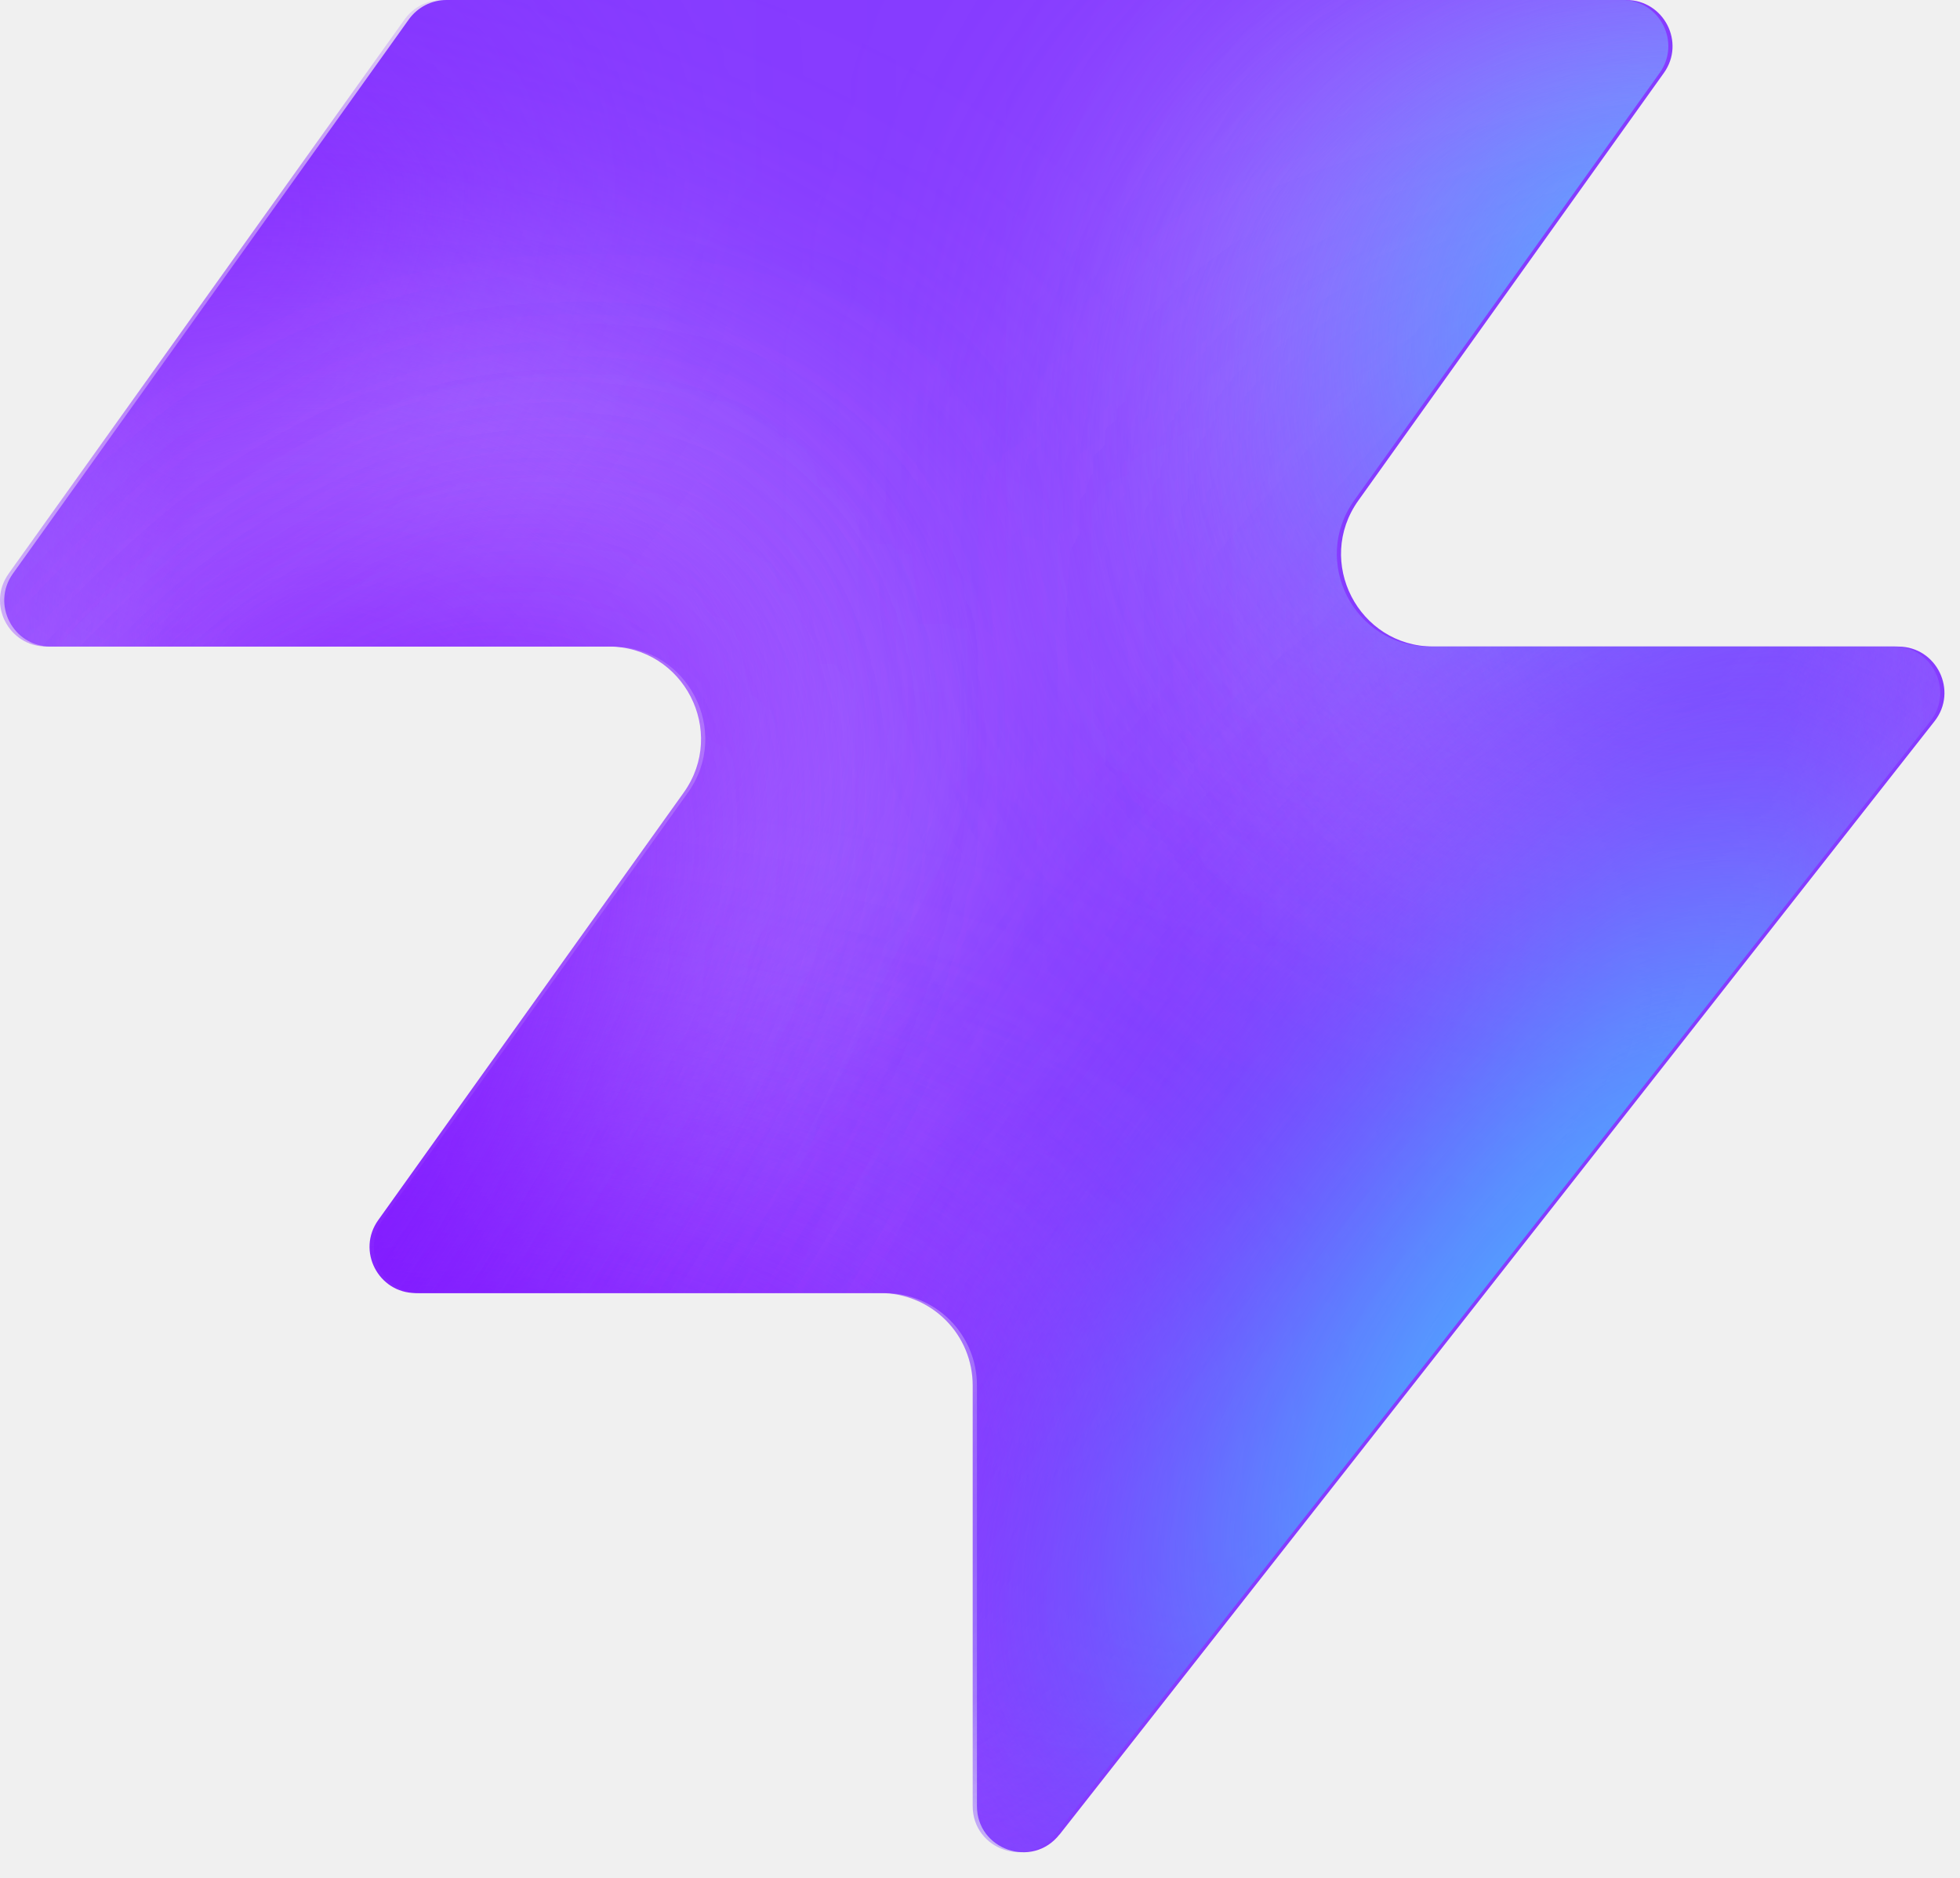
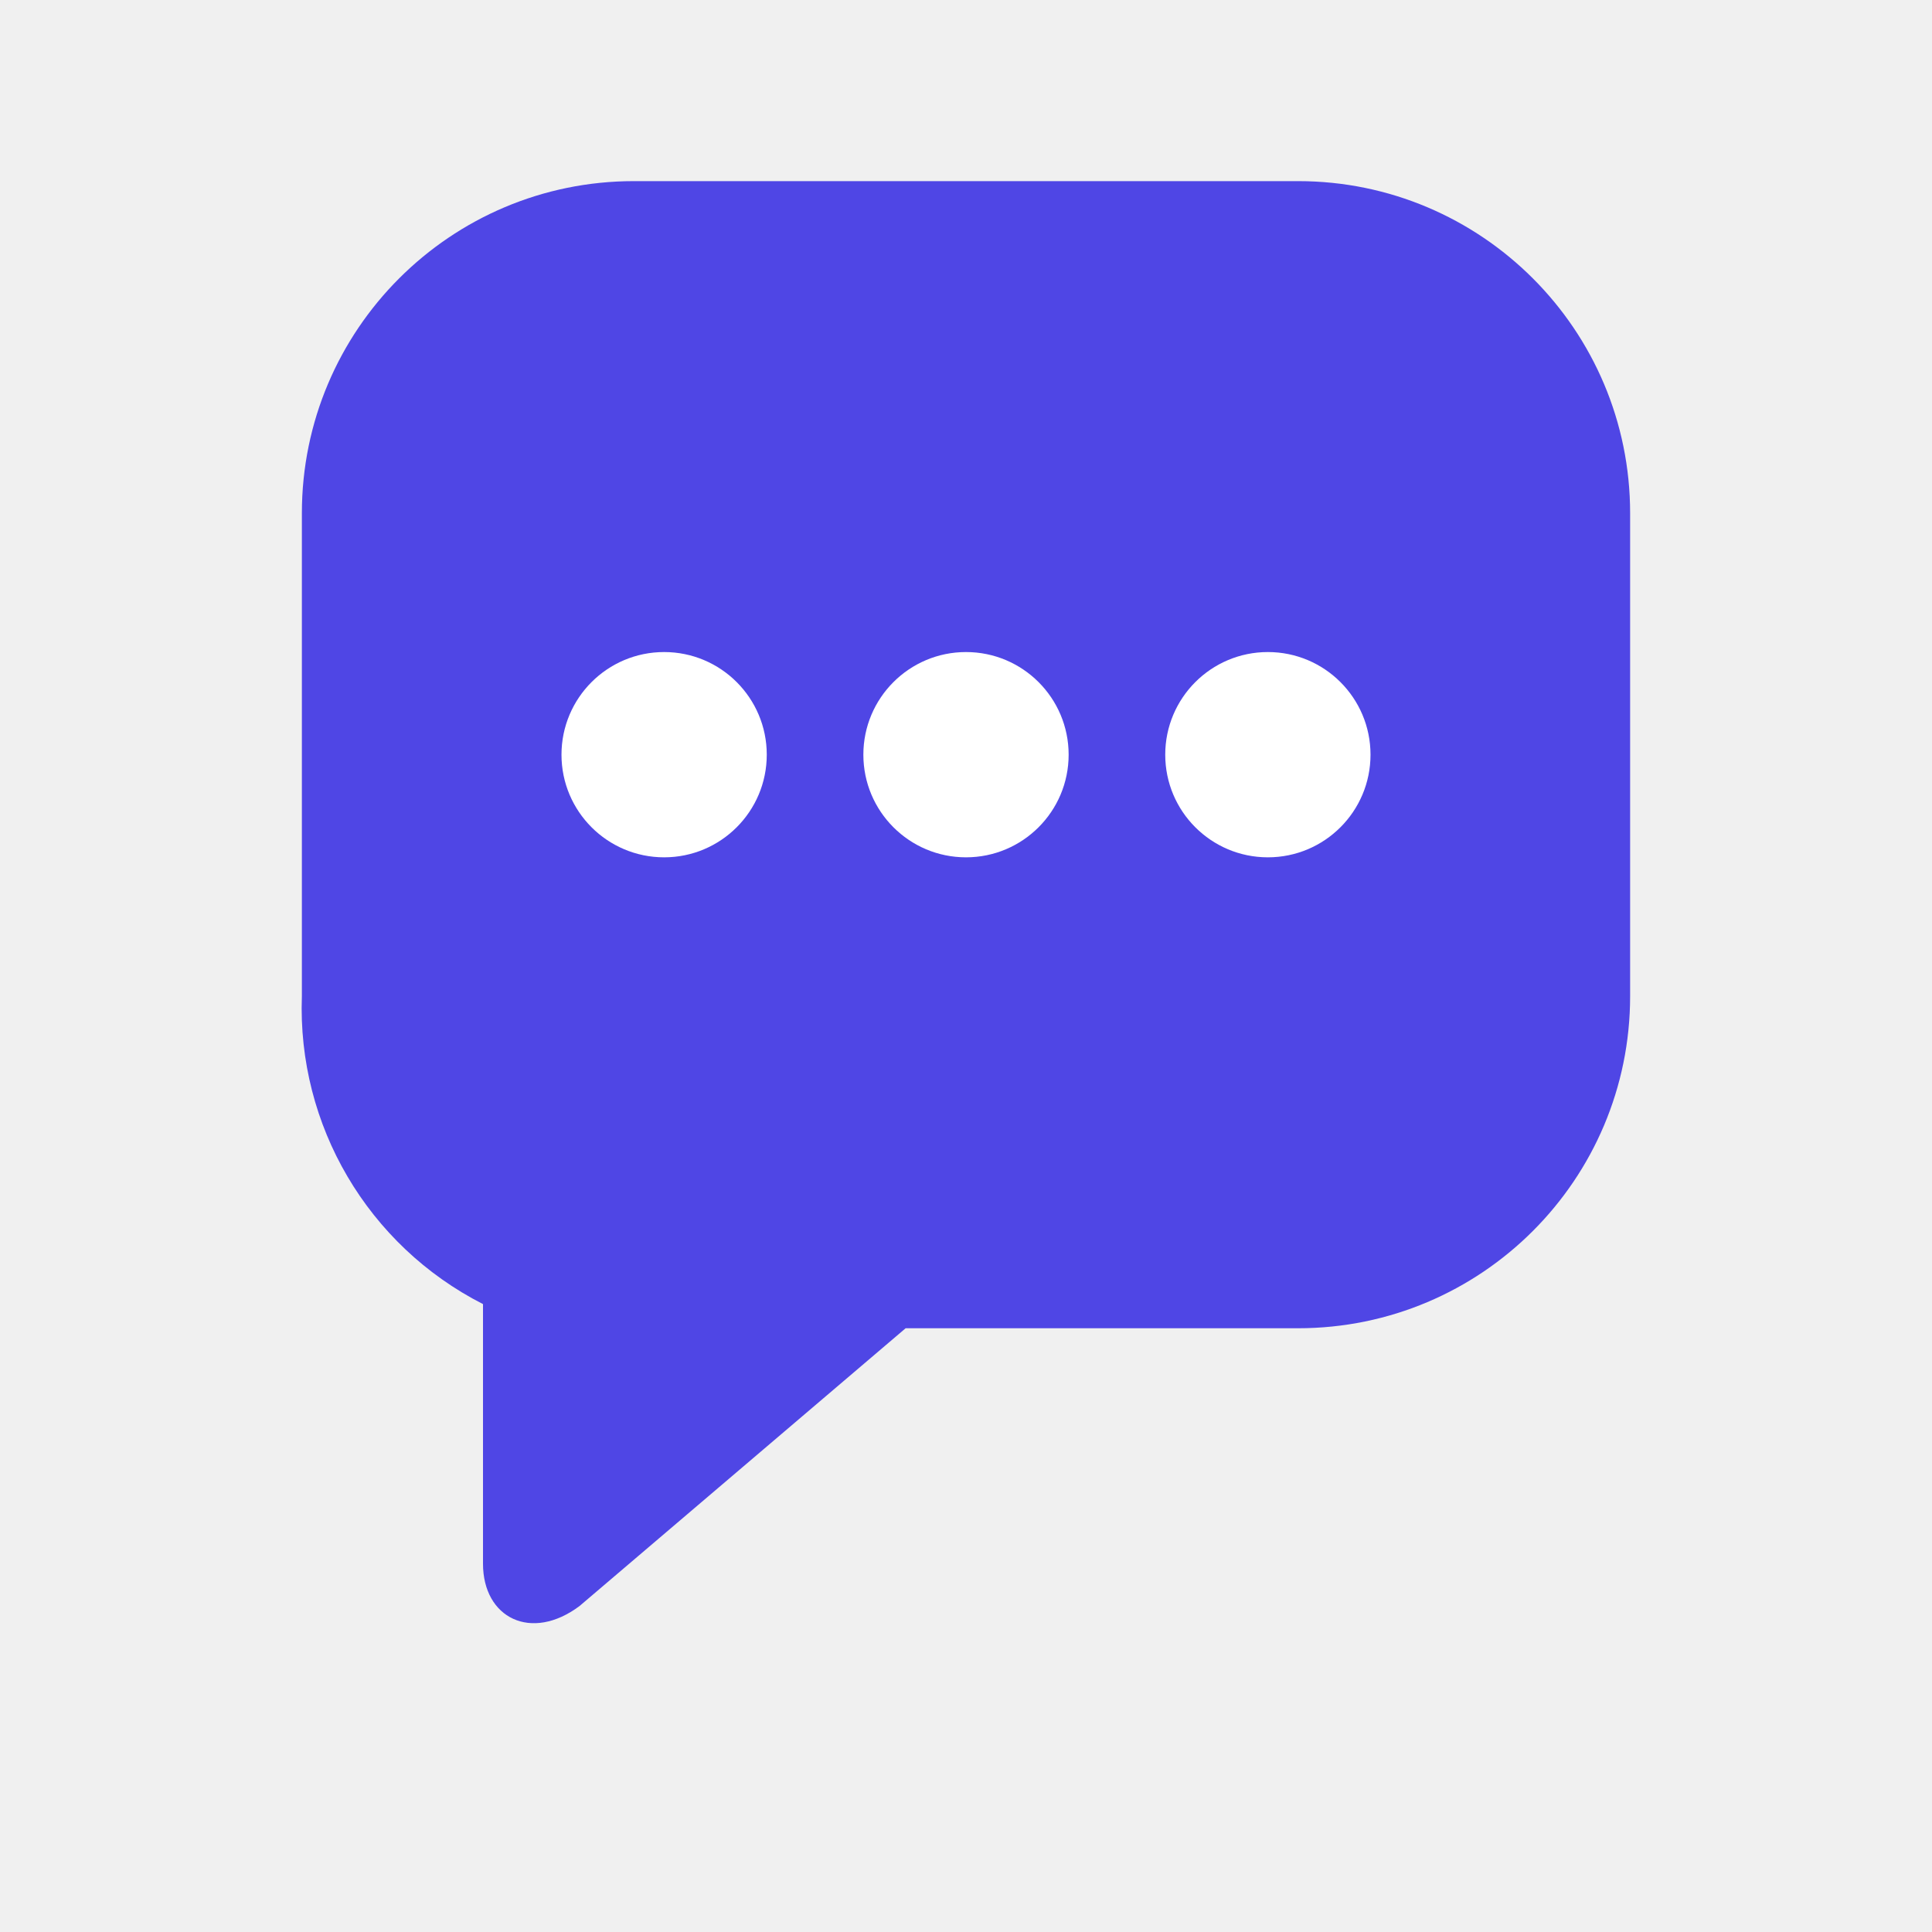
- <svg xmlns="http://www.w3.org/2000/svg" width="48" height="46" fill="none" viewBox="0 0 48 46">
-   <path fill="#863bff" d="M25.946 44.938c-.664.845-2.021.375-2.021-.698V33.937a2.26 2.26 0 0 0-2.262-2.262H10.287c-.92 0-1.456-1.04-.92-1.788l7.48-10.471c1.07-1.497 0-3.578-1.842-3.578H1.237c-.92 0-1.456-1.04-.92-1.788L10.013.474c.214-.297.556-.474.92-.474h28.894c.92 0 1.456 1.04.92 1.788l-7.48 10.471c-1.07 1.498 0 3.579 1.842 3.579h11.377c.943 0 1.473 1.088.89 1.83L25.947 44.94z" style="fill:#863bff;fill:color(display-p3 .525 .23 1);fill-opacity:1" />
-   <mask id="a" width="48" height="46" x="0" y="0" maskUnits="userSpaceOnUse" style="mask-type:alpha">
-     <path fill="#000" d="M25.842 44.938c-.664.844-2.021.375-2.021-.698V33.937a2.26 2.26 0 0 0-2.262-2.262H10.183c-.92 0-1.456-1.04-.92-1.788l7.48-10.471c1.07-1.498 0-3.579-1.842-3.579H1.133c-.92 0-1.456-1.04-.92-1.787L9.91.473c.214-.297.556-.474.92-.474h28.894c.92 0 1.456 1.04.92 1.788l-7.48 10.471c-1.07 1.498 0 3.578 1.842 3.578h11.377c.943 0 1.473 1.088.89 1.832L25.843 44.94z" style="fill:#000;fill-opacity:1" />
-   </mask>
-   <g mask="url(#a)">
-     <g filter="url(#b)">
-       <ellipse cx="5.508" cy="14.704" fill="#ede6ff" rx="5.508" ry="14.704" style="fill:#ede6ff;fill:color(display-p3 .927 .903 1);fill-opacity:1" transform="matrix(.00324 1 1 -.00324 -4.47 31.516)" />
-     </g>
-     <g filter="url(#c)">
-       <ellipse cx="10.399" cy="29.851" fill="#ede6ff" rx="10.399" ry="29.851" style="fill:#ede6ff;fill:color(display-p3 .927 .903 1);fill-opacity:1" transform="matrix(.00324 1 1 -.00324 -39.328 7.883)" />
-     </g>
-     <g filter="url(#d)">
-       <ellipse cx="5.508" cy="30.487" fill="#7e14ff" rx="5.508" ry="30.487" style="fill:#7e14ff;fill:color(display-p3 .492 .077 1);fill-opacity:1" transform="rotate(89.814 -25.913 -14.639)scale(1 -1)" />
-     </g>
-     <g filter="url(#e)">
-       <ellipse cx="5.508" cy="30.599" fill="#7e14ff" rx="5.508" ry="30.599" style="fill:#7e14ff;fill:color(display-p3 .492 .077 1);fill-opacity:1" transform="rotate(89.814 -32.644 -3.334)scale(1 -1)" />
-     </g>
-     <g filter="url(#f)">
-       <ellipse cx="5.508" cy="30.599" fill="#7e14ff" rx="5.508" ry="30.599" style="fill:#7e14ff;fill:color(display-p3 .492 .077 1);fill-opacity:1" transform="matrix(.00324 1 1 -.00324 -34.34 30.47)" />
-     </g>
-     <g filter="url(#g)">
-       <ellipse cx="14.072" cy="22.078" fill="#ede6ff" rx="14.072" ry="22.078" style="fill:#ede6ff;fill:color(display-p3 .927 .903 1);fill-opacity:1" transform="rotate(93.35 24.506 48.493)scale(-1 1)" />
-     </g>
-     <g filter="url(#h)">
-       <ellipse cx="3.47" cy="21.501" fill="#7e14ff" rx="3.47" ry="21.501" style="fill:#7e14ff;fill:color(display-p3 .492 .077 1);fill-opacity:1" transform="rotate(89.009 28.708 47.59)scale(-1 1)" />
-     </g>
-     <g filter="url(#i)">
-       <ellipse cx="3.47" cy="21.501" fill="#7e14ff" rx="3.47" ry="21.501" style="fill:#7e14ff;fill:color(display-p3 .492 .077 1);fill-opacity:1" transform="rotate(89.009 28.708 47.59)scale(-1 1)" />
-     </g>
-     <g filter="url(#j)">
-       <ellipse cx=".387" cy="8.972" fill="#7e14ff" rx="4.407" ry="29.108" style="fill:#7e14ff;fill:color(display-p3 .492 .077 1);fill-opacity:1" transform="rotate(39.51 .387 8.972)" />
-     </g>
-     <g filter="url(#k)">
-       <ellipse cx="47.523" cy="-6.092" fill="#7e14ff" rx="4.407" ry="29.108" style="fill:#7e14ff;fill:color(display-p3 .492 .077 1);fill-opacity:1" transform="rotate(37.892 47.523 -6.092)" />
-     </g>
-     <g filter="url(#l)">
-       <ellipse cx="41.412" cy="6.333" fill="#47bfff" rx="5.971" ry="9.665" style="fill:#47bfff;fill:color(display-p3 .28 .748 1);fill-opacity:1" transform="rotate(37.892 41.412 6.333)" />
-     </g>
-     <g filter="url(#m)">
-       <ellipse cx="-1.879" cy="38.332" fill="#7e14ff" rx="4.407" ry="29.108" style="fill:#7e14ff;fill:color(display-p3 .492 .077 1);fill-opacity:1" transform="rotate(37.892 -1.88 38.332)" />
-     </g>
-     <g filter="url(#n)">
-       <ellipse cx="-1.879" cy="38.332" fill="#7e14ff" rx="4.407" ry="29.108" style="fill:#7e14ff;fill:color(display-p3 .492 .077 1);fill-opacity:1" transform="rotate(37.892 -1.88 38.332)" />
-     </g>
-     <g filter="url(#o)">
-       <ellipse cx="35.651" cy="29.907" fill="#7e14ff" rx="4.407" ry="29.108" style="fill:#7e14ff;fill:color(display-p3 .492 .077 1);fill-opacity:1" transform="rotate(37.892 35.651 29.907)" />
-     </g>
-     <g filter="url(#p)">
-       <ellipse cx="38.418" cy="32.4" fill="#47bfff" rx="5.971" ry="15.297" style="fill:#47bfff;fill:color(display-p3 .28 .748 1);fill-opacity:1" transform="rotate(37.892 38.418 32.4)" />
-     </g>
+ <svg xmlns="http://www.w3.org/2000/svg" viewBox="0 0 32 32">
+   <path fill="#4f46e5" d="M5 8.5A5.5 5.5 0 0 1 10.5 3h11A5.5 5.5 0 0 1 27 8.5v8a5.5 5.5 0 0 1-5.5 5.5H15l-5.4 4.6c-.8.6-1.6.2-1.6-.7V21.6A5.5 5.5 0 0 1 5 16.5z" />
+   <g fill="#fff">
+     <circle cx="11" cy="12.5" r="1.7" />
+     <circle cx="16" cy="12.5" r="1.7" />
+     <circle cx="21" cy="12.5" r="1.7" />
  </g>
-   <defs>
-     <filter id="b" width="60.045" height="41.654" x="-19.77" y="16.149" color-interpolation-filters="sRGB" filterUnits="userSpaceOnUse">
-       <feFlood flood-opacity="0" result="BackgroundImageFix" />
-       <feBlend in="SourceGraphic" in2="BackgroundImageFix" result="shape" />
-       <feGaussianBlur result="effect1_foregroundBlur_2002_17158" stdDeviation="7.659" />
-     </filter>
-     <filter id="c" width="90.34" height="51.437" x="-54.613" y="-7.533" color-interpolation-filters="sRGB" filterUnits="userSpaceOnUse">
-       <feFlood flood-opacity="0" result="BackgroundImageFix" />
-       <feBlend in="SourceGraphic" in2="BackgroundImageFix" result="shape" />
-       <feGaussianBlur result="effect1_foregroundBlur_2002_17158" stdDeviation="7.659" />
-     </filter>
-     <filter id="d" width="79.355" height="29.4" x="-49.64" y="2.03" color-interpolation-filters="sRGB" filterUnits="userSpaceOnUse">
-       <feFlood flood-opacity="0" result="BackgroundImageFix" />
-       <feBlend in="SourceGraphic" in2="BackgroundImageFix" result="shape" />
-       <feGaussianBlur result="effect1_foregroundBlur_2002_17158" stdDeviation="4.596" />
-     </filter>
-     <filter id="e" width="79.579" height="29.4" x="-45.045" y="20.029" color-interpolation-filters="sRGB" filterUnits="userSpaceOnUse">
-       <feFlood flood-opacity="0" result="BackgroundImageFix" />
-       <feBlend in="SourceGraphic" in2="BackgroundImageFix" result="shape" />
-       <feGaussianBlur result="effect1_foregroundBlur_2002_17158" stdDeviation="4.596" />
-     </filter>
-     <filter id="f" width="79.579" height="29.4" x="-43.513" y="21.178" color-interpolation-filters="sRGB" filterUnits="userSpaceOnUse">
-       <feFlood flood-opacity="0" result="BackgroundImageFix" />
-       <feBlend in="SourceGraphic" in2="BackgroundImageFix" result="shape" />
-       <feGaussianBlur result="effect1_foregroundBlur_2002_17158" stdDeviation="4.596" />
-     </filter>
-     <filter id="g" width="74.749" height="58.852" x="15.756" y="-17.901" color-interpolation-filters="sRGB" filterUnits="userSpaceOnUse">
-       <feFlood flood-opacity="0" result="BackgroundImageFix" />
-       <feBlend in="SourceGraphic" in2="BackgroundImageFix" result="shape" />
-       <feGaussianBlur result="effect1_foregroundBlur_2002_17158" stdDeviation="7.659" />
-     </filter>
-     <filter id="h" width="61.377" height="25.362" x="23.548" y="2.284" color-interpolation-filters="sRGB" filterUnits="userSpaceOnUse">
-       <feFlood flood-opacity="0" result="BackgroundImageFix" />
-       <feBlend in="SourceGraphic" in2="BackgroundImageFix" result="shape" />
-       <feGaussianBlur result="effect1_foregroundBlur_2002_17158" stdDeviation="4.596" />
-     </filter>
-     <filter id="i" width="61.377" height="25.362" x="23.548" y="2.284" color-interpolation-filters="sRGB" filterUnits="userSpaceOnUse">
-       <feFlood flood-opacity="0" result="BackgroundImageFix" />
-       <feBlend in="SourceGraphic" in2="BackgroundImageFix" result="shape" />
-       <feGaussianBlur result="effect1_foregroundBlur_2002_17158" stdDeviation="4.596" />
-     </filter>
-     <filter id="j" width="56.045" height="63.649" x="-27.636" y="-22.853" color-interpolation-filters="sRGB" filterUnits="userSpaceOnUse">
-       <feFlood flood-opacity="0" result="BackgroundImageFix" />
-       <feBlend in="SourceGraphic" in2="BackgroundImageFix" result="shape" />
-       <feGaussianBlur result="effect1_foregroundBlur_2002_17158" stdDeviation="4.596" />
-     </filter>
-     <filter id="k" width="54.814" height="64.646" x="20.116" y="-38.415" color-interpolation-filters="sRGB" filterUnits="userSpaceOnUse">
-       <feFlood flood-opacity="0" result="BackgroundImageFix" />
-       <feBlend in="SourceGraphic" in2="BackgroundImageFix" result="shape" />
-       <feGaussianBlur result="effect1_foregroundBlur_2002_17158" stdDeviation="4.596" />
-     </filter>
-     <filter id="l" width="33.541" height="35.313" x="24.641" y="-11.323" color-interpolation-filters="sRGB" filterUnits="userSpaceOnUse">
-       <feFlood flood-opacity="0" result="BackgroundImageFix" />
-       <feBlend in="SourceGraphic" in2="BackgroundImageFix" result="shape" />
-       <feGaussianBlur result="effect1_foregroundBlur_2002_17158" stdDeviation="4.596" />
-     </filter>
-     <filter id="m" width="54.814" height="64.646" x="-29.286" y="6.009" color-interpolation-filters="sRGB" filterUnits="userSpaceOnUse">
-       <feFlood flood-opacity="0" result="BackgroundImageFix" />
-       <feBlend in="SourceGraphic" in2="BackgroundImageFix" result="shape" />
-       <feGaussianBlur result="effect1_foregroundBlur_2002_17158" stdDeviation="4.596" />
-     </filter>
-     <filter id="n" width="54.814" height="64.646" x="-29.286" y="6.009" color-interpolation-filters="sRGB" filterUnits="userSpaceOnUse">
-       <feFlood flood-opacity="0" result="BackgroundImageFix" />
-       <feBlend in="SourceGraphic" in2="BackgroundImageFix" result="shape" />
-       <feGaussianBlur result="effect1_foregroundBlur_2002_17158" stdDeviation="4.596" />
-     </filter>
-     <filter id="o" width="54.814" height="64.646" x="8.244" y="-2.416" color-interpolation-filters="sRGB" filterUnits="userSpaceOnUse">
-       <feFlood flood-opacity="0" result="BackgroundImageFix" />
-       <feBlend in="SourceGraphic" in2="BackgroundImageFix" result="shape" />
-       <feGaussianBlur result="effect1_foregroundBlur_2002_17158" stdDeviation="4.596" />
-     </filter>
-     <filter id="p" width="39.409" height="43.623" x="18.713" y="10.588" color-interpolation-filters="sRGB" filterUnits="userSpaceOnUse">
-       <feFlood flood-opacity="0" result="BackgroundImageFix" />
-       <feBlend in="SourceGraphic" in2="BackgroundImageFix" result="shape" />
-       <feGaussianBlur result="effect1_foregroundBlur_2002_17158" stdDeviation="4.596" />
-     </filter>
-   </defs>
</svg>
